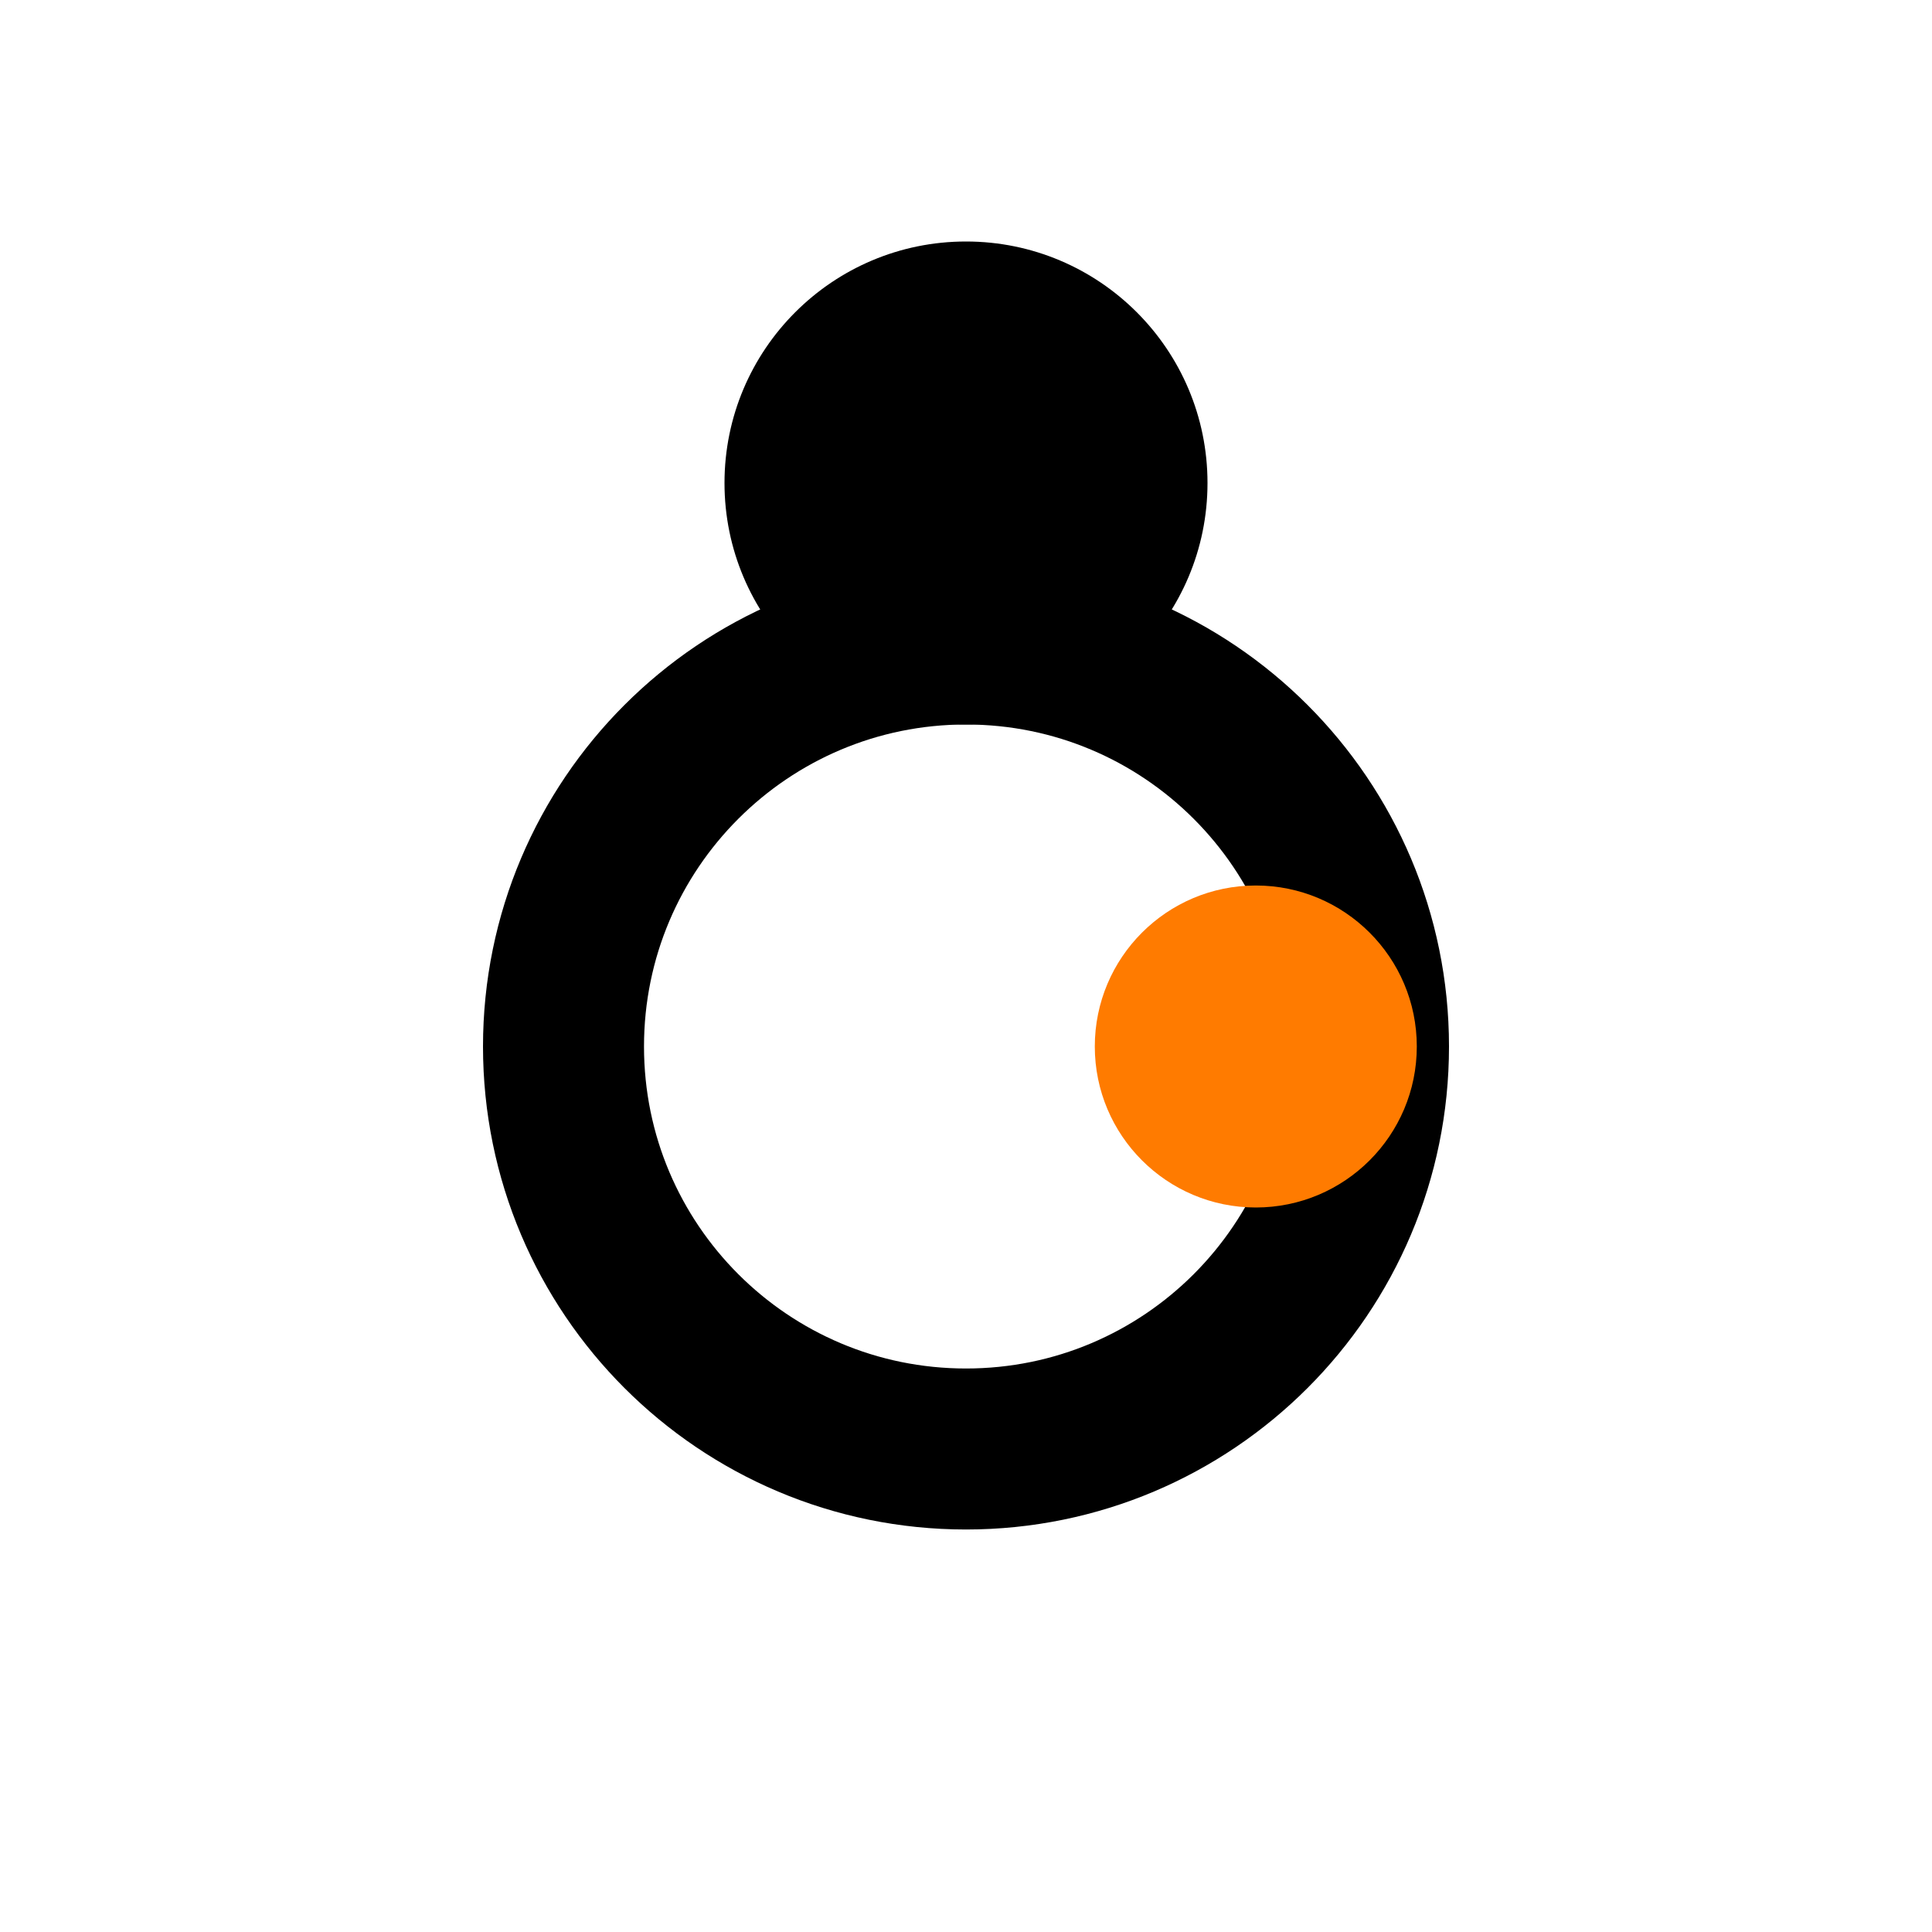
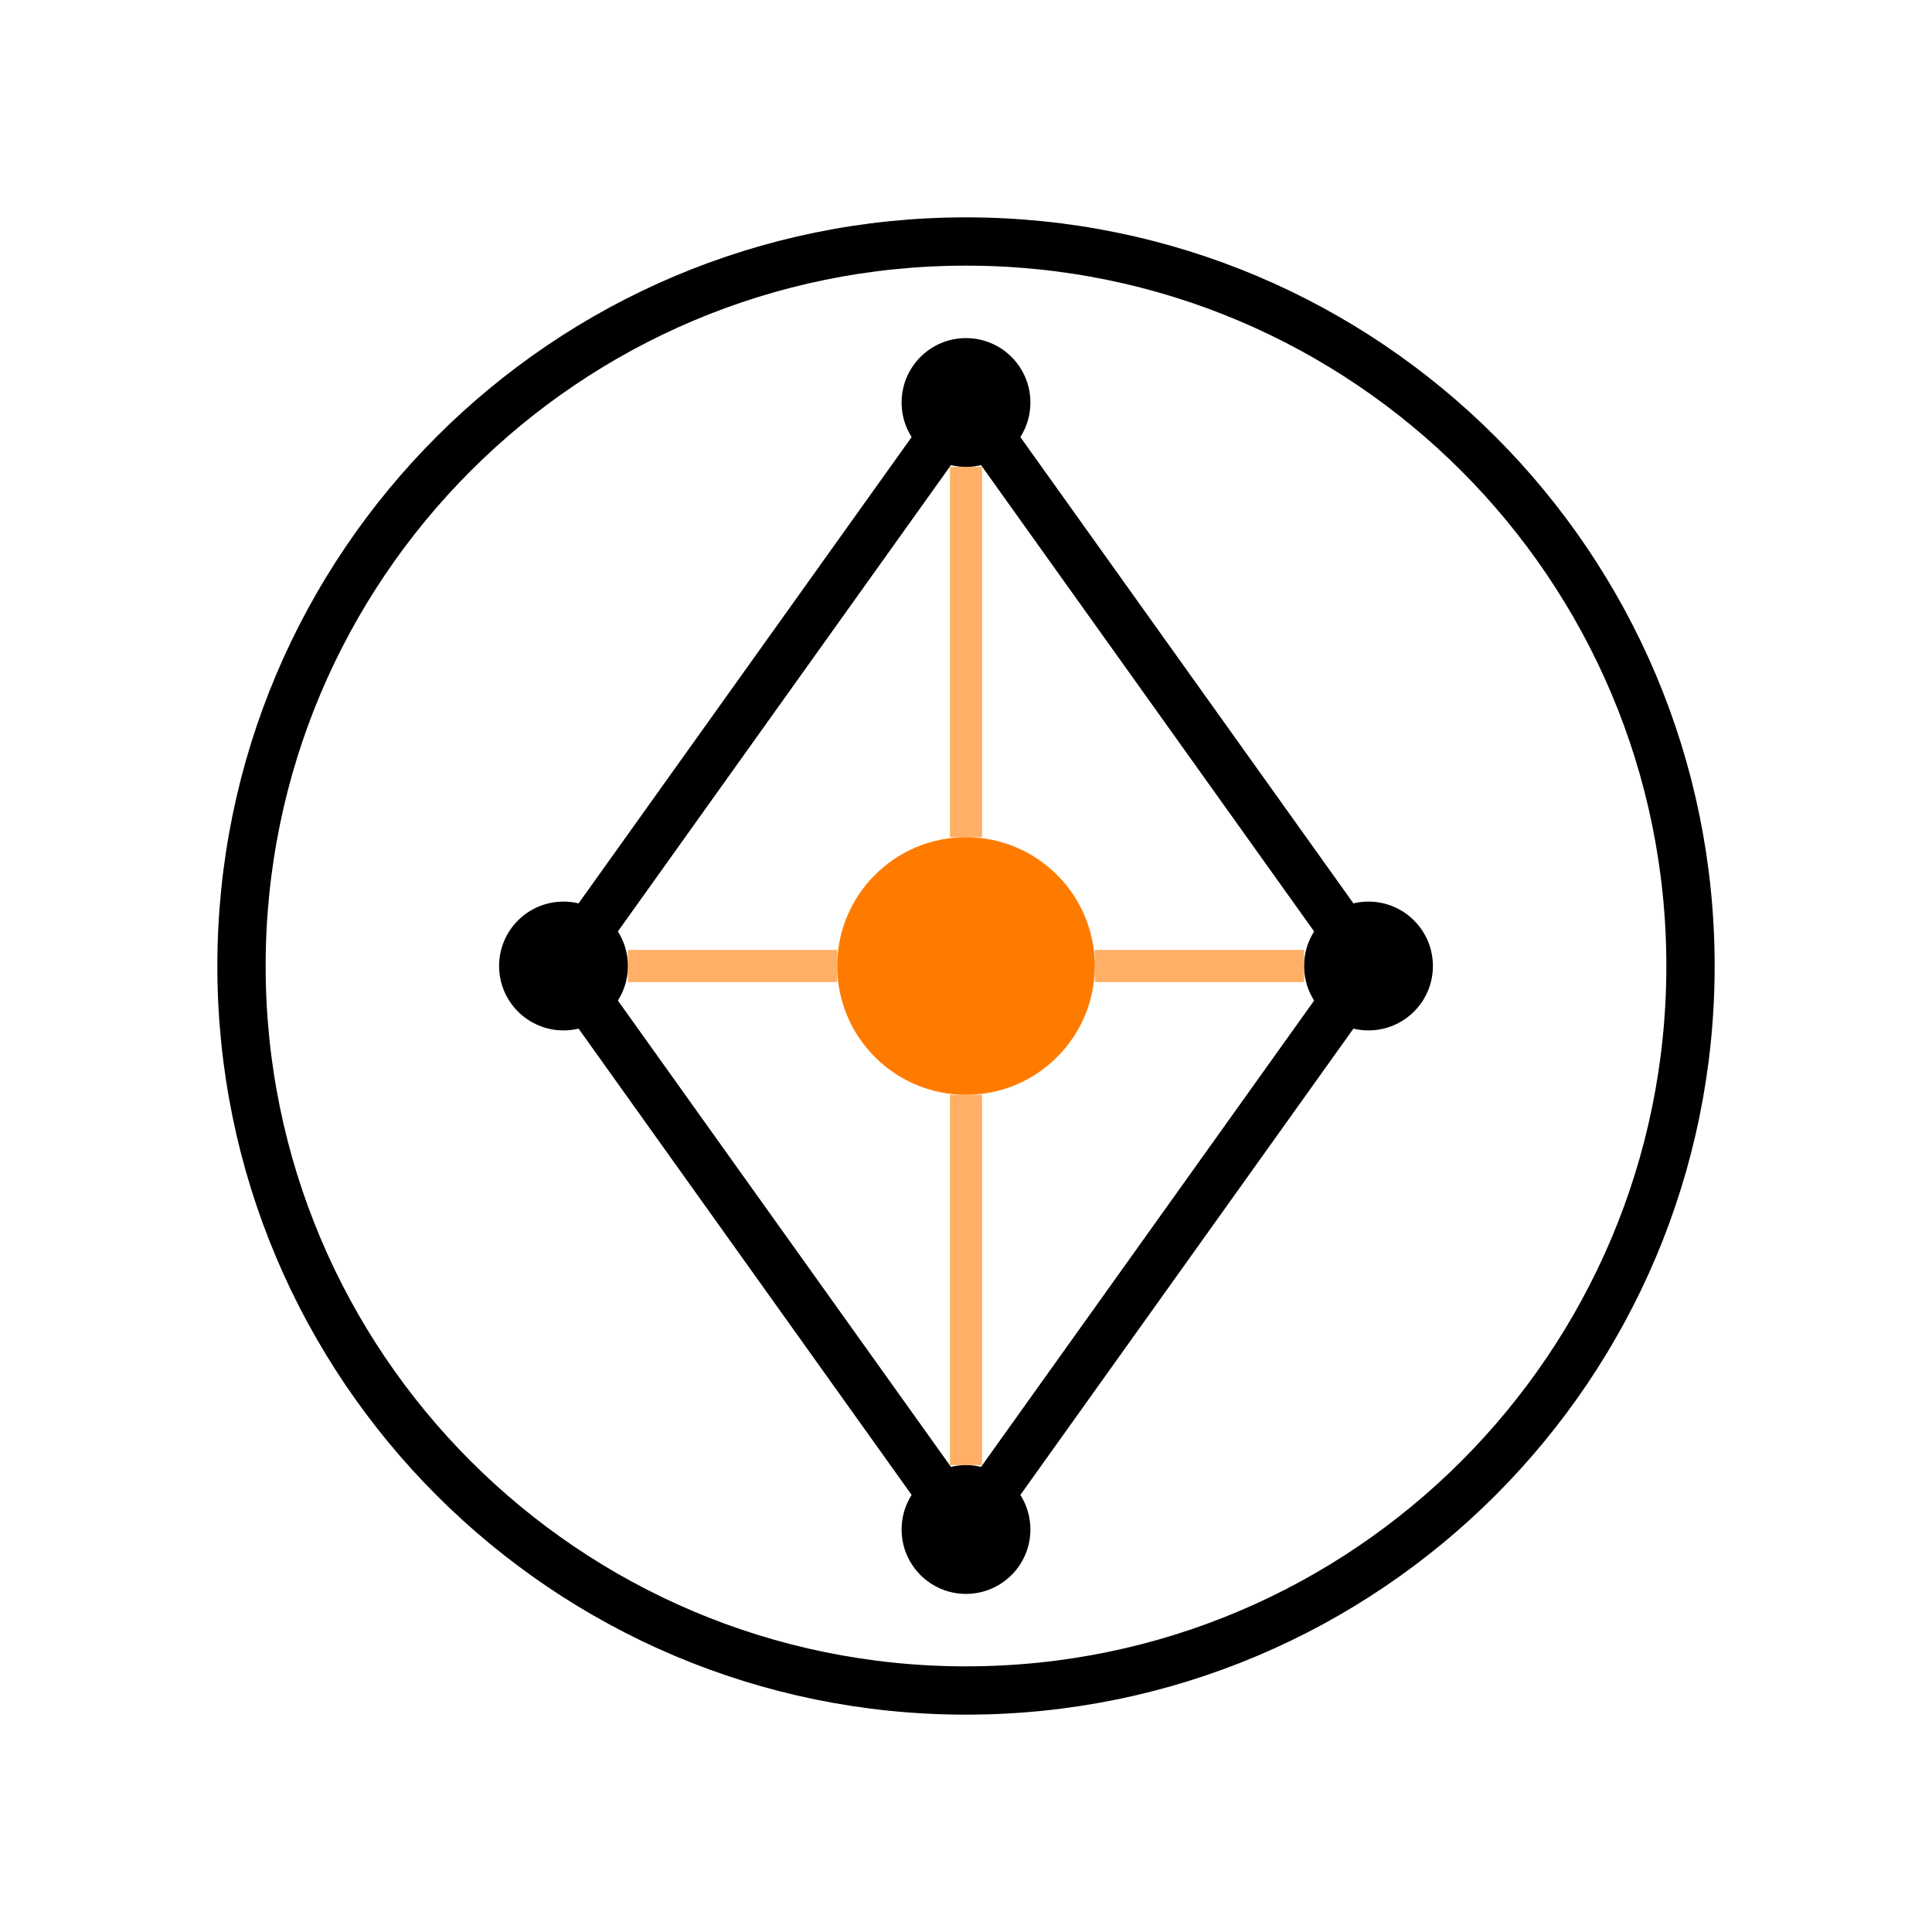
<svg xmlns="http://www.w3.org/2000/svg" width="120" height="120" viewBox="0 0 120 120" fill="none">
-   <circle cx="60" cy="30" r="15" fill="#000000" />
-   <path d="M 35 65             A 25 25 0 1 1 60 90            A 25 25 0 0 1 35 65" fill="none" stroke="#000000" stroke-width="10" stroke-linecap="round" />
-   <circle cx="78" cy="65" r="10" fill="#ff7b00" />
+   <circle cx="60" cy="60" r="45" fill="none" stroke="#000000" stroke-width="3" />
+   <path d="M60 25 L85 60 L60 95 L35 60 Z" fill="none" stroke="#000000" stroke-width="3" stroke-linejoin="round" />
+   <circle cx="60" cy="60" r="8" fill="#ff7b00" />
+   <circle cx="60" cy="25" r="4" fill="#000000" />
+   <circle cx="85" cy="60" r="4" fill="#000000" />
+   <circle cx="60" cy="95" r="4" fill="#000000" />
+   <circle cx="35" cy="60" r="4" fill="#000000" />
+   <line x1="60" y1="29" x2="60" y2="52" stroke="#ff7b00" stroke-width="2" opacity="0.6" />
+   <line x1="81" y1="60" x2="68" y2="60" stroke="#ff7b00" stroke-width="2" opacity="0.6" />
+   <line x1="60" y1="91" x2="60" y2="68" stroke="#ff7b00" stroke-width="2" opacity="0.6" />
+   <line x1="39" y1="60" x2="52" y2="60" stroke="#ff7b00" stroke-width="2" opacity="0.6" />
</svg>
